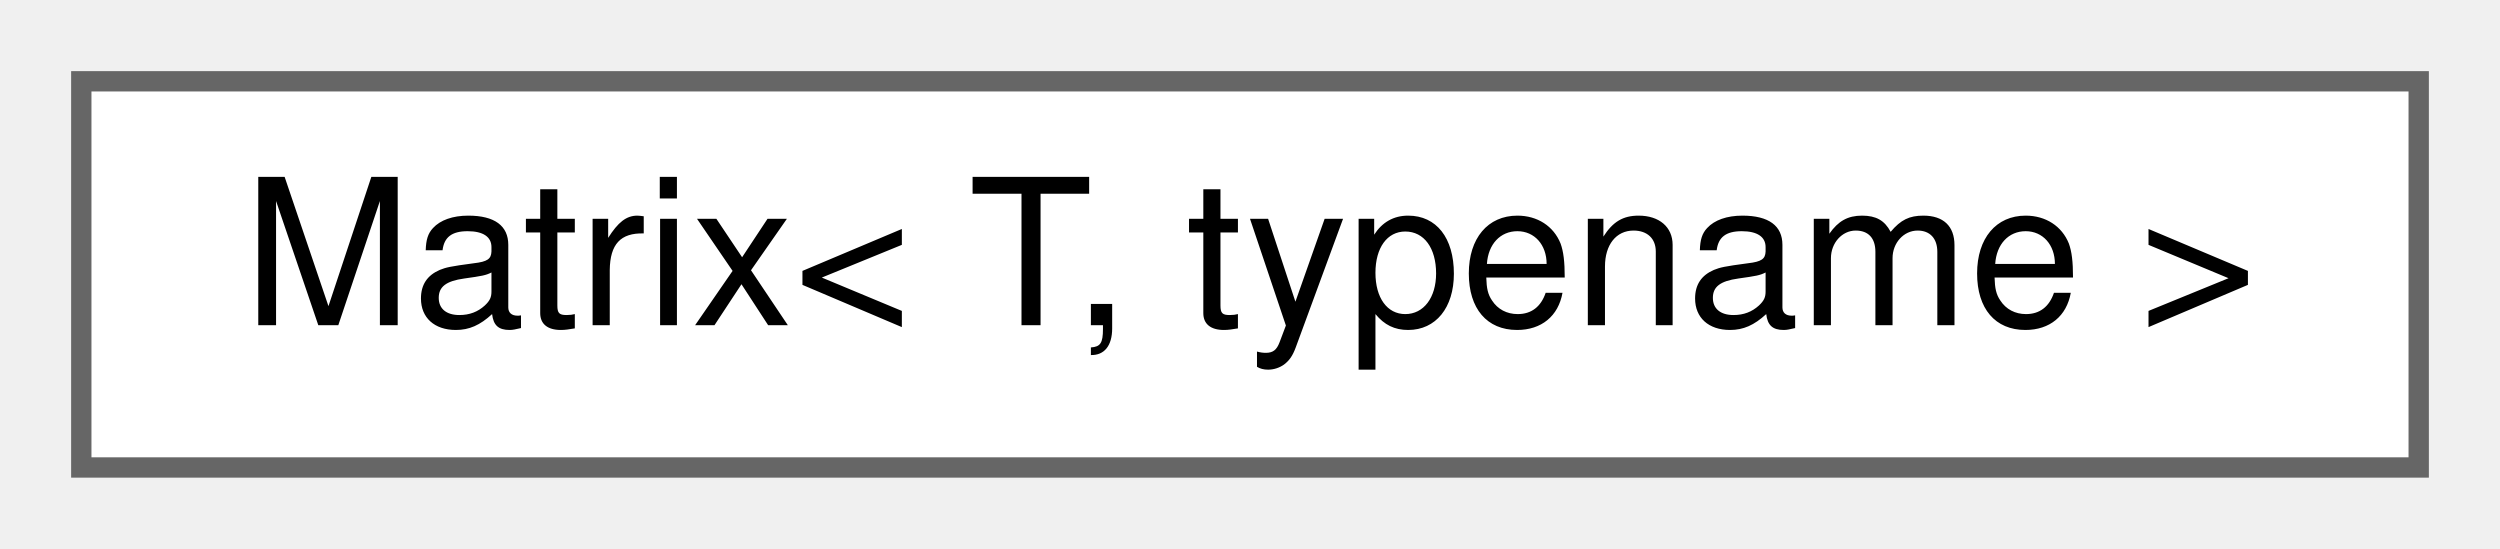
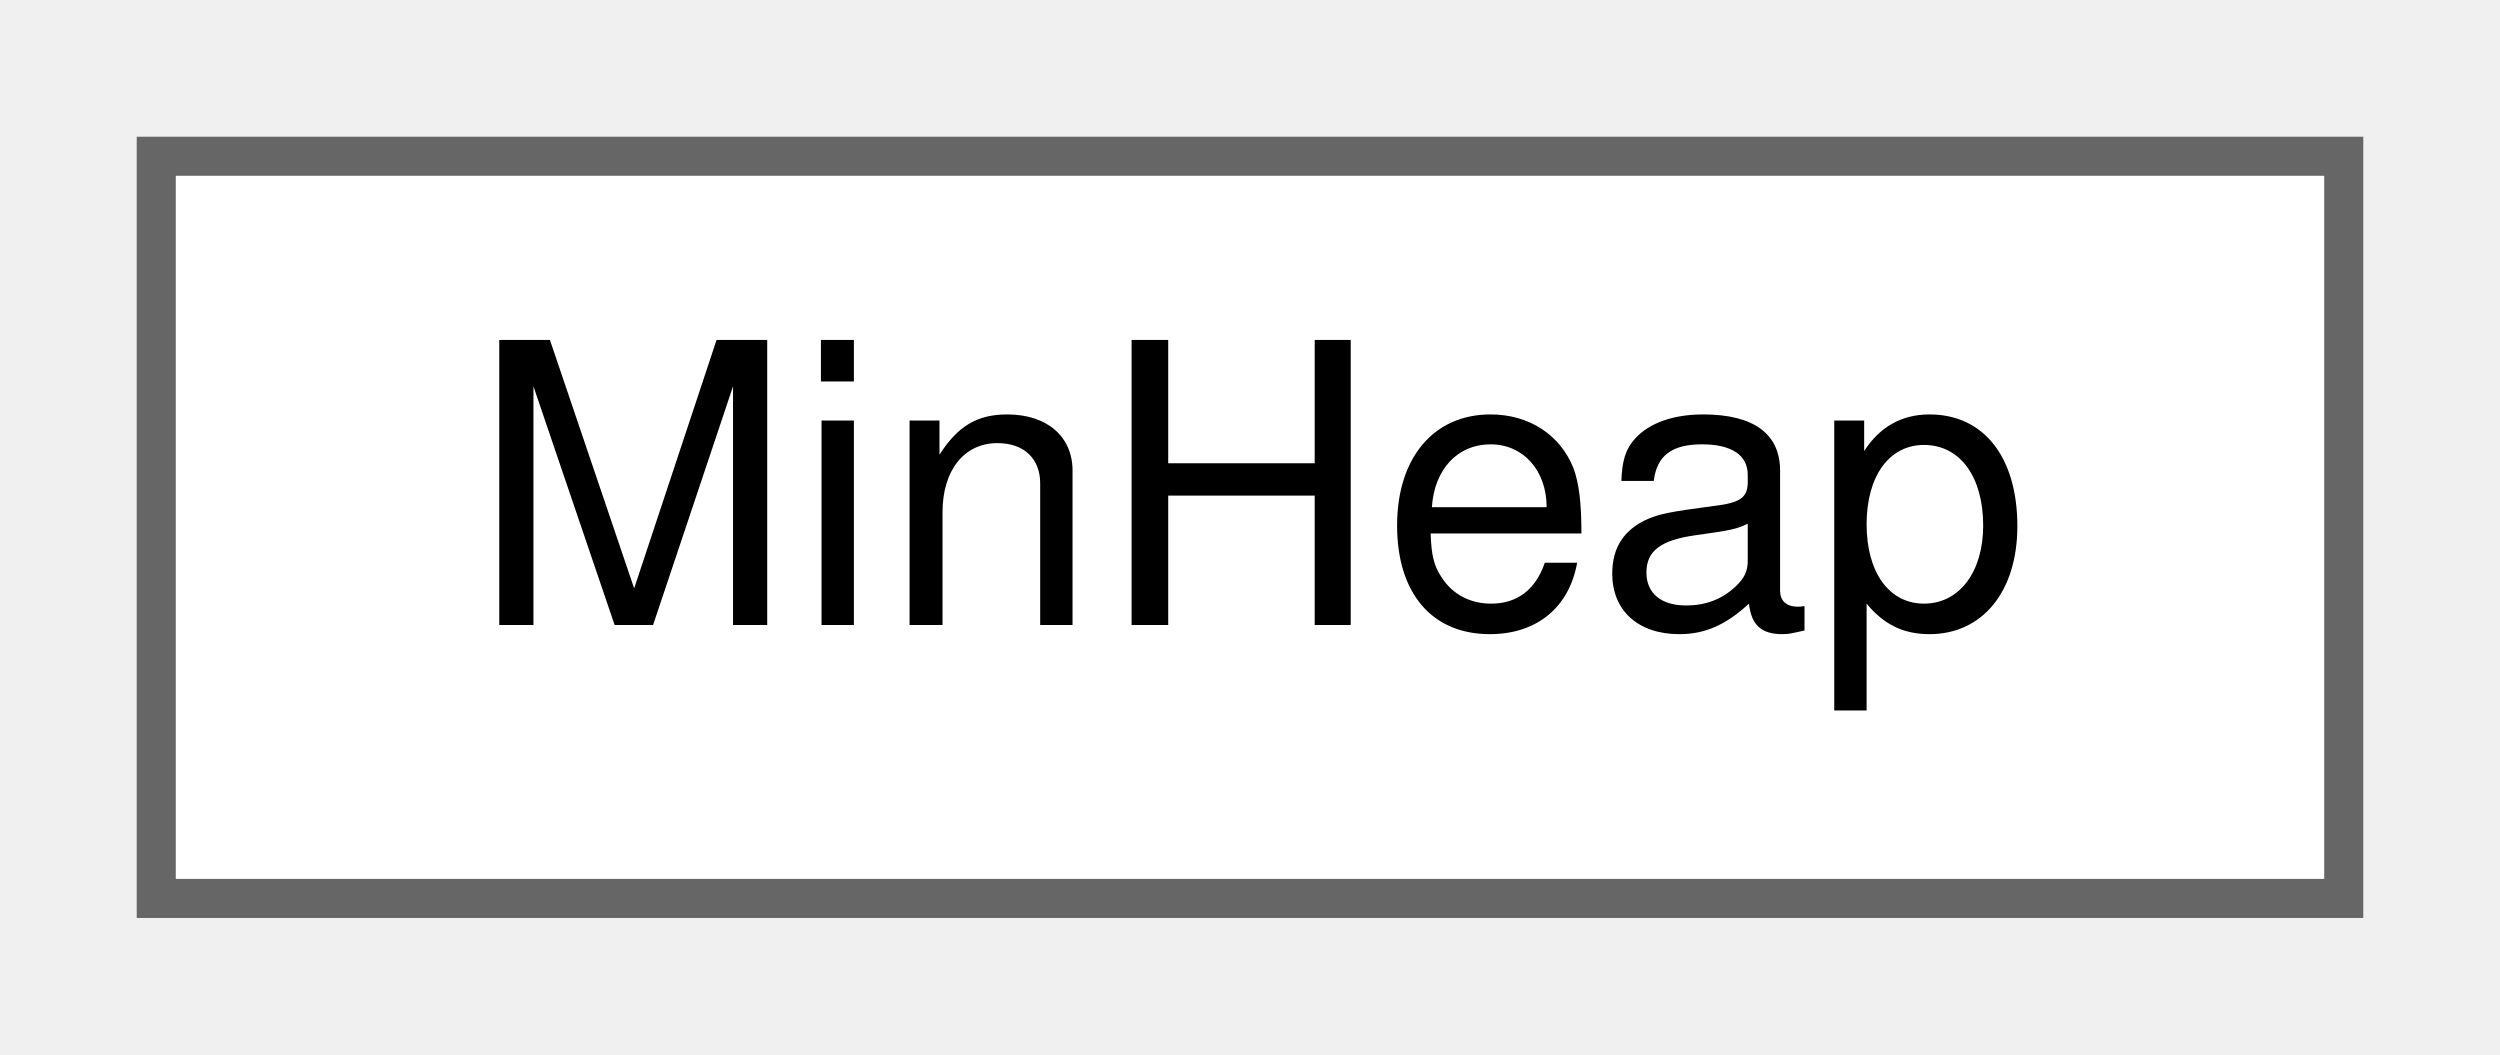
- <svg xmlns="http://www.w3.org/2000/svg" xmlns:xlink="http://www.w3.org/1999/xlink" width="123pt" height="27pt" viewBox="0.00 0.00 123.00 27.00">
+ <svg xmlns="http://www.w3.org/2000/svg" xmlns:xlink="http://www.w3.org/1999/xlink" width="64pt" height="27pt" viewBox="0.00 0.00 64.00 27.00">
  <g id="graph0" class="graph" transform="scale(1 1) rotate(0) translate(4 23)">
    <g id="node1" class="node">
      <g id="a_node1">
-         <a xlink:href="d6/d3f/class_matrix.html" target="_top" xlink:title="Matrix class.">
-           <polygon fill="white" stroke="#666666" points="115,-19 0,-19 0,0 115,0 115,-19" />
-           <text text-anchor="middle" x="57.5" y="-7" font-family="Helvetica,sans-Serif" font-size="10.00">Matrix&lt; T, typename &gt;</text>
+         <a xlink:href="d2/d05/class_min_heap.html" target="_top" xlink:title=" ">
+           <polygon fill="white" stroke="#666666" points="56,-19 0,-19 0,0 56,0 56,-19" />
+           <text text-anchor="middle" x="28" y="-7" font-family="Helvetica,sans-Serif" font-size="10.00">MinHeap</text>
        </a>
      </g>
    </g>
  </g>
</svg>
